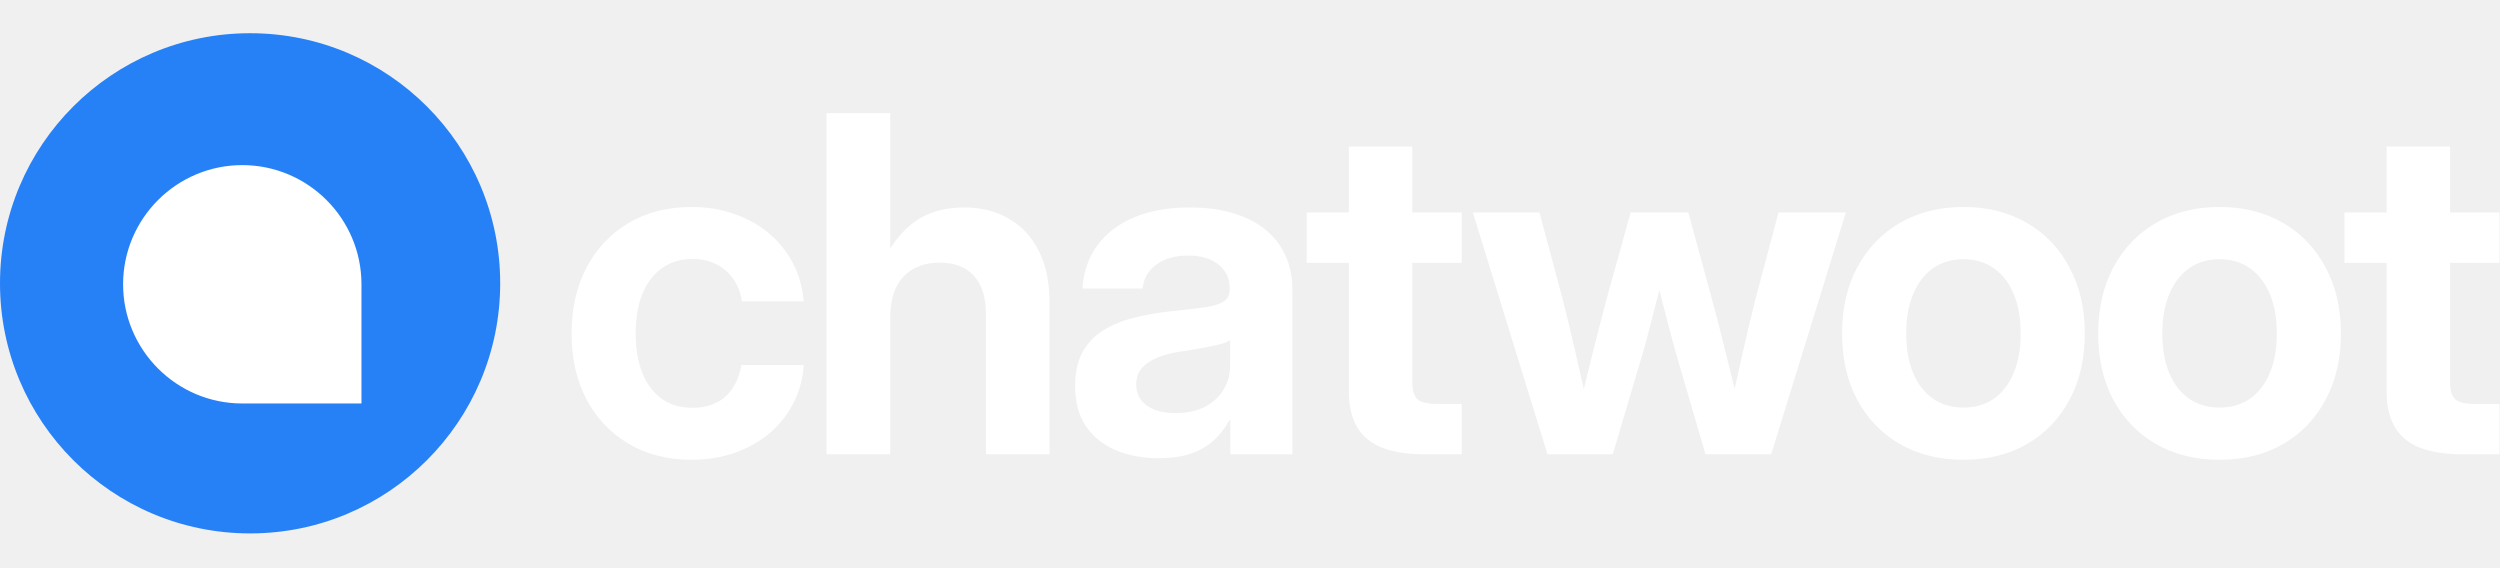
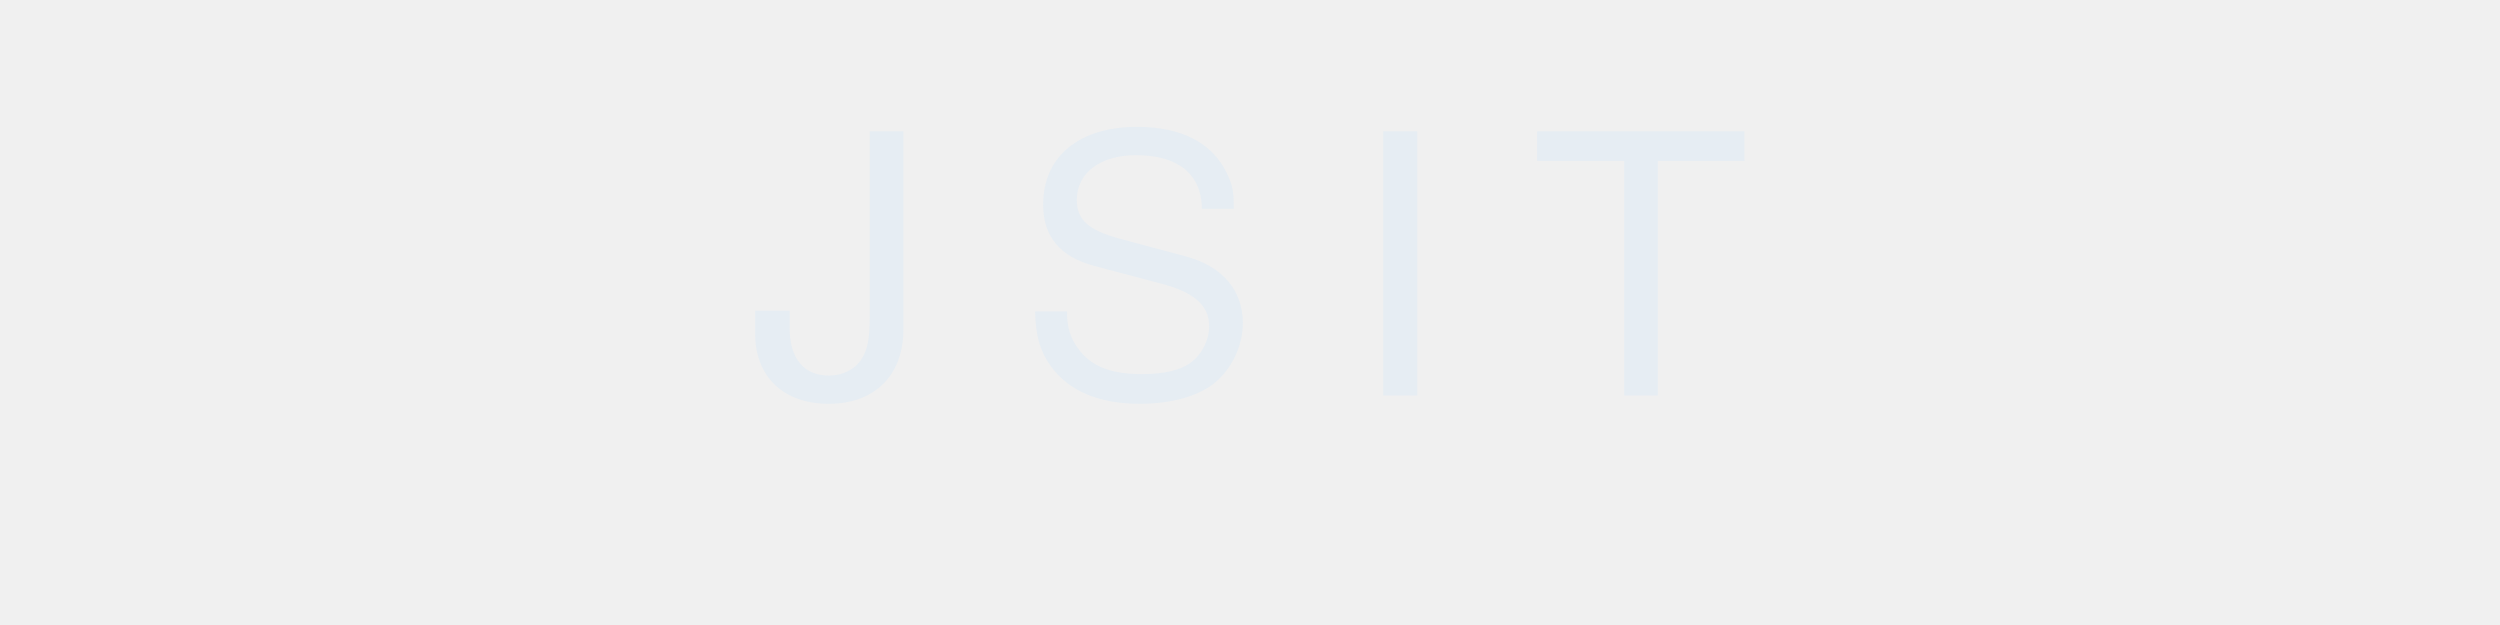
- <svg xmlns="http://www.w3.org/2000/svg" width="2559" height="581" viewBox="0 0 2559 581" fill="none">
-   <path d="M256 546C397.385 546 512 431.385 512 290C512 148.615 397.385 34 256 34C114.615 34 0 148.615 0 290C0 431.385 114.615 546 256 546Z" fill="#2781F6" />
-   <path d="M367 410H247.99C182.388 410 129 356.608 129 290.989C129 225.392 182.388 172 247.992 172C313.612 172 367 225.392 367 290.989V410Z" fill="white" stroke="white" stroke-width="6" />
-   <path d="M707.875 470.625C683.5 470.625 662.016 465.156 643.422 454.219C624.984 443.281 610.609 428.125 600.297 408.75C590.141 389.375 585.062 366.953 585.062 341.484C585.062 316.016 590.141 293.516 600.297 273.984C610.609 254.453 624.984 239.219 643.422 228.281C662.016 217.344 683.5 211.875 707.875 211.875C723.812 211.875 738.5 214.297 751.938 219.141C765.531 223.828 777.328 230.469 787.328 239.062C797.484 247.656 805.609 257.812 811.703 269.531C817.797 281.25 821.469 294.219 822.719 308.438H759.438C758.5 301.875 756.625 296.016 753.812 290.859C751.156 285.547 747.641 281.016 743.266 277.266C739.047 273.359 734.047 270.391 728.266 268.359C722.641 266.172 716.156 265.078 708.812 265.078C696.781 265.078 686.391 268.203 677.641 274.453C668.891 280.703 662.172 289.531 657.484 300.938C652.953 312.344 650.688 325.859 650.688 341.484C650.688 356.953 652.953 370.391 657.484 381.797C662.172 393.203 668.812 402.031 677.406 408.281C686.156 414.375 696.625 417.422 708.812 417.422C716.156 417.422 722.641 416.406 728.266 414.375C733.891 412.344 738.734 409.453 742.797 405.703C747.016 401.797 750.453 397.188 753.109 391.875C755.766 386.406 757.719 380.312 758.969 373.594H822.719C821.781 387.656 818.266 400.625 812.172 412.5C806.234 424.219 798.188 434.453 788.031 443.203C777.875 451.797 766 458.516 752.406 463.359C738.812 468.203 723.969 470.625 707.875 470.625ZM911.209 326.484V465H846.053V115.781H911.209V281.25H898.319C906.288 259.375 917.459 242.422 931.834 230.391C946.366 218.359 964.725 212.344 986.913 212.344C1004.41 212.344 1019.65 216.172 1032.62 223.828C1045.74 231.328 1055.98 242.344 1063.32 256.875C1070.66 271.406 1074.33 289.141 1074.33 310.078V465H1009.18V321.562C1009.18 304.219 1005.04 291.094 996.756 282.188C988.631 273.281 977.069 268.828 962.069 268.828C952.069 268.828 943.241 270.859 935.584 274.922C927.928 278.984 921.913 285.234 917.538 293.672C913.319 302.109 911.209 313.047 911.209 326.484ZM1185.79 468.984C1169.39 468.984 1154.78 466.25 1141.97 460.781C1129.15 455.312 1119 447.109 1111.5 436.172C1104.15 425.234 1100.48 411.562 1100.48 395.156C1100.48 381.094 1103.06 369.453 1108.22 360.234C1113.53 350.859 1120.64 343.438 1129.54 337.969C1138.61 332.344 1149 328.125 1160.72 325.312C1172.43 322.344 1184.62 320.156 1197.28 318.75C1212.59 317.188 1224.7 315.781 1233.61 314.531C1242.51 313.125 1248.92 311.094 1252.83 308.438C1256.73 305.781 1258.68 301.719 1258.68 296.25V294.609C1258.68 288.047 1256.97 282.344 1253.53 277.5C1250.09 272.5 1245.25 268.594 1239 265.781C1232.75 262.969 1225.17 261.562 1216.26 261.562C1207.36 261.562 1199.47 262.969 1192.59 265.781C1185.87 268.594 1180.48 272.578 1176.42 277.734C1172.51 282.734 1170.25 288.594 1169.62 295.312H1107.98C1109.08 278.438 1114.08 263.828 1122.98 251.484C1132.04 239.141 1144.54 229.531 1160.48 222.656C1176.58 215.781 1195.72 212.344 1217.9 212.344C1234.47 212.344 1249.23 214.297 1262.2 218.203C1275.33 222.109 1286.34 227.734 1295.25 235.078C1304.31 242.422 1311.18 251.328 1315.87 261.797C1320.56 272.109 1322.9 283.75 1322.9 296.719V465H1259.39V430.078H1258.45C1254.23 437.891 1248.92 444.766 1242.51 450.703C1236.26 456.484 1228.45 461.016 1219.08 464.297C1209.86 467.422 1198.76 468.984 1185.79 468.984ZM1203.14 422.812C1214.86 422.812 1224.86 420.703 1233.14 416.484C1241.58 412.109 1247.98 406.25 1252.36 398.906C1256.89 391.562 1259.15 383.281 1259.15 374.062V348.281C1257.12 349.531 1254.39 350.703 1250.95 351.797C1247.67 352.734 1243.68 353.672 1239 354.609C1234.47 355.547 1229.47 356.484 1224 357.422C1218.68 358.359 1213.14 359.219 1207.36 360C1199.23 361.25 1191.81 363.203 1185.09 365.859C1178.37 368.516 1172.98 372.109 1168.92 376.641C1165.01 381.016 1163.06 386.719 1163.06 393.75C1163.06 399.688 1164.7 404.922 1167.98 409.453C1171.42 413.828 1176.11 417.188 1182.04 419.531C1187.98 421.719 1195.01 422.812 1203.14 422.812ZM1496.24 217.5V269.062H1337.57V217.5H1496.24ZM1380.69 150H1445.61V390.703C1445.61 399.297 1447.33 405.234 1450.77 408.516C1454.21 411.797 1460.69 413.438 1470.22 413.438C1474.13 413.438 1478.66 413.438 1483.82 413.438C1489.13 413.438 1493.27 413.438 1496.24 413.438V465C1492.02 465 1486.32 465 1479.13 465C1472.1 465 1464.99 465 1457.8 465C1431.39 465 1411.94 459.766 1399.44 449.297C1386.94 438.828 1380.69 422.656 1380.69 400.781V150ZM1584.03 465L1507.62 217.5H1575.82L1599.73 307.031C1604.26 324.688 1608.63 342.891 1612.85 361.641C1617.07 380.391 1621.29 398.828 1625.51 416.953H1616.6C1621.13 398.828 1625.67 380.391 1630.2 361.641C1634.88 342.891 1639.57 324.688 1644.26 307.031L1669.1 217.5H1728.17L1752.54 307.031C1757.38 324.688 1762.07 342.891 1766.6 361.641C1771.13 380.391 1775.67 398.828 1780.2 416.953H1771.06C1775.43 398.828 1779.65 380.391 1783.71 361.641C1787.93 342.891 1792.23 324.688 1796.6 307.031L1820.51 217.5H1889.42L1813.01 465H1745.74L1716.45 364.688C1713.63 354.844 1710.9 344.844 1708.24 334.688C1705.59 324.375 1702.93 314.062 1700.28 303.75C1697.78 293.281 1695.12 282.969 1692.31 272.812H1704.96C1702.31 282.969 1699.57 293.281 1696.76 303.75C1694.1 314.062 1691.45 324.375 1688.79 334.688C1686.29 344.844 1683.56 354.844 1680.59 364.688L1650.82 465H1584.03ZM2009.78 470.625C1985.09 470.625 1963.38 465.234 1944.62 454.453C1926.03 443.672 1911.5 428.594 1901.03 409.219C1890.72 389.844 1885.56 367.266 1885.56 341.484C1885.56 315.703 1890.72 293.125 1901.03 273.75C1911.5 254.219 1926.03 239.062 1944.62 228.281C1963.38 217.344 1985.09 211.875 2009.78 211.875C2034.62 211.875 2056.34 217.344 2074.94 228.281C2093.53 239.062 2107.98 254.219 2118.3 273.75C2128.77 293.125 2134 315.703 2134 341.484C2134 367.266 2128.77 389.844 2118.3 409.219C2107.98 428.594 2093.53 443.672 2074.94 454.453C2056.34 465.234 2034.62 470.625 2009.78 470.625ZM2009.78 417.188C2021.66 417.188 2031.97 414.219 2040.72 408.281C2049.47 402.188 2056.27 393.438 2061.11 382.031C2065.95 370.625 2068.38 357.109 2068.38 341.484C2068.38 325.547 2065.95 311.953 2061.11 300.703C2056.27 289.297 2049.47 280.547 2040.72 274.453C2031.97 268.359 2021.66 265.312 2009.78 265.312C1998.06 265.312 1987.75 268.359 1978.84 274.453C1970.09 280.547 1963.3 289.297 1958.45 300.703C1953.61 311.953 1951.19 325.547 1951.19 341.484C1951.19 357.266 1953.61 370.859 1958.45 382.266C1963.3 393.516 1970.09 402.188 1978.84 408.281C1987.75 414.219 1998.06 417.188 2009.78 417.188ZM2271.94 470.625C2247.26 470.625 2225.54 465.234 2206.79 454.453C2188.19 443.672 2173.66 428.594 2163.19 409.219C2152.88 389.844 2147.72 367.266 2147.72 341.484C2147.72 315.703 2152.88 293.125 2163.19 273.75C2173.66 254.219 2188.19 239.062 2206.79 228.281C2225.54 217.344 2247.26 211.875 2271.94 211.875C2296.79 211.875 2318.51 217.344 2337.1 228.281C2355.69 239.062 2370.15 254.219 2380.46 273.75C2390.93 293.125 2396.16 315.703 2396.16 341.484C2396.16 367.266 2390.93 389.844 2380.46 409.219C2370.15 428.594 2355.69 443.672 2337.1 454.453C2318.51 465.234 2296.79 470.625 2271.94 470.625ZM2271.94 417.188C2283.82 417.188 2294.13 414.219 2302.88 408.281C2311.63 402.188 2318.43 393.438 2323.27 382.031C2328.12 370.625 2330.54 357.109 2330.54 341.484C2330.54 325.547 2328.12 311.953 2323.27 300.703C2318.43 289.297 2311.63 280.547 2302.88 274.453C2294.13 268.359 2283.82 265.312 2271.94 265.312C2260.22 265.312 2249.91 268.359 2241.01 274.453C2232.26 280.547 2225.46 289.297 2220.62 300.703C2215.77 311.953 2213.35 325.547 2213.35 341.484C2213.35 357.266 2215.77 370.859 2220.62 382.266C2225.46 393.516 2232.26 402.188 2241.01 408.281C2249.91 414.219 2260.22 417.188 2271.94 417.188ZM2558.48 217.5V269.062H2399.81V217.5H2558.48ZM2442.93 150H2507.86V390.703C2507.86 399.297 2509.57 405.234 2513.01 408.516C2516.45 411.797 2522.93 413.438 2532.47 413.438C2536.37 413.438 2540.9 413.438 2546.06 413.438C2551.37 413.438 2555.51 413.438 2558.48 413.438V465C2554.26 465 2548.56 465 2541.37 465C2534.34 465 2527.23 465 2520.04 465C2493.64 465 2474.18 459.766 2461.68 449.297C2449.18 438.828 2442.93 422.656 2442.93 400.781V150Z" fill="white" />
+ <svg xmlns="http://www.w3.org/2000/svg" width="400" height="100" viewBox="0 0 400 100" fill="none">
+   <text x="200" y="50" dominant-baseline="central" text-anchor="middle" font-family="'Helvetica Neue', Helvetica, Arial, sans-serif" font-size="58" font-weight="300" letter-spacing="14" fill="#E6EDF3">JSIT</text>
</svg>
